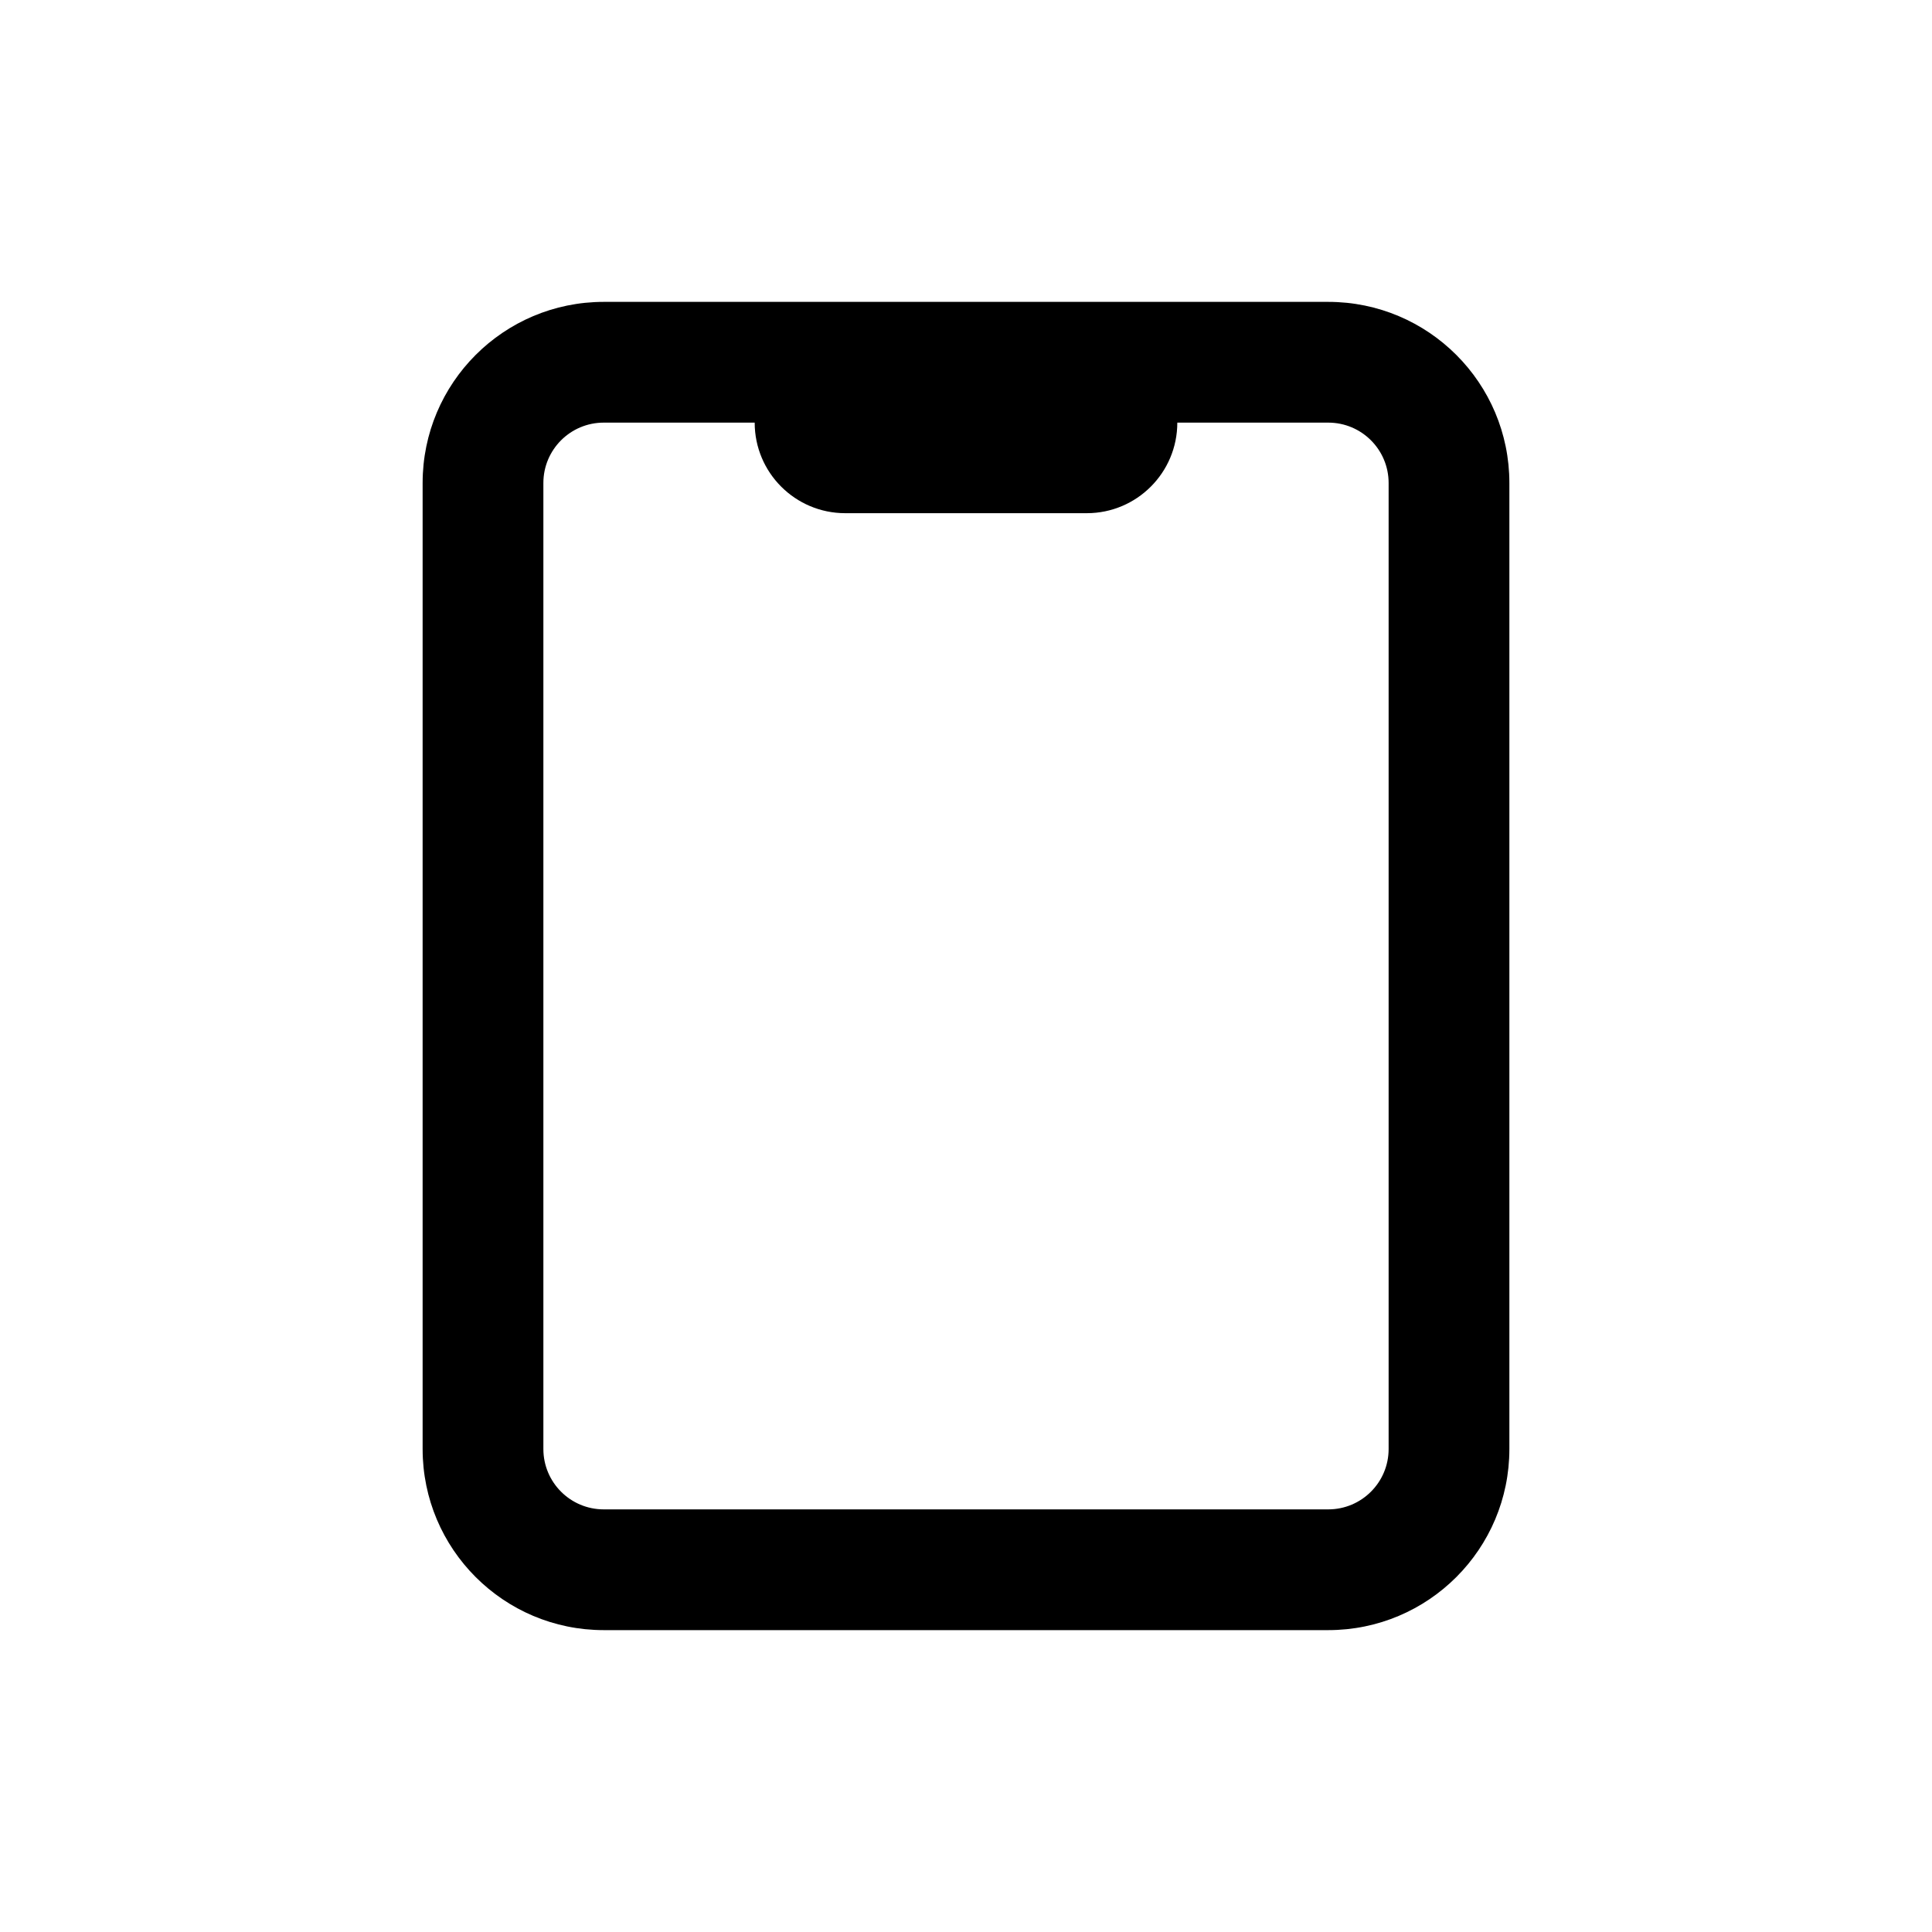
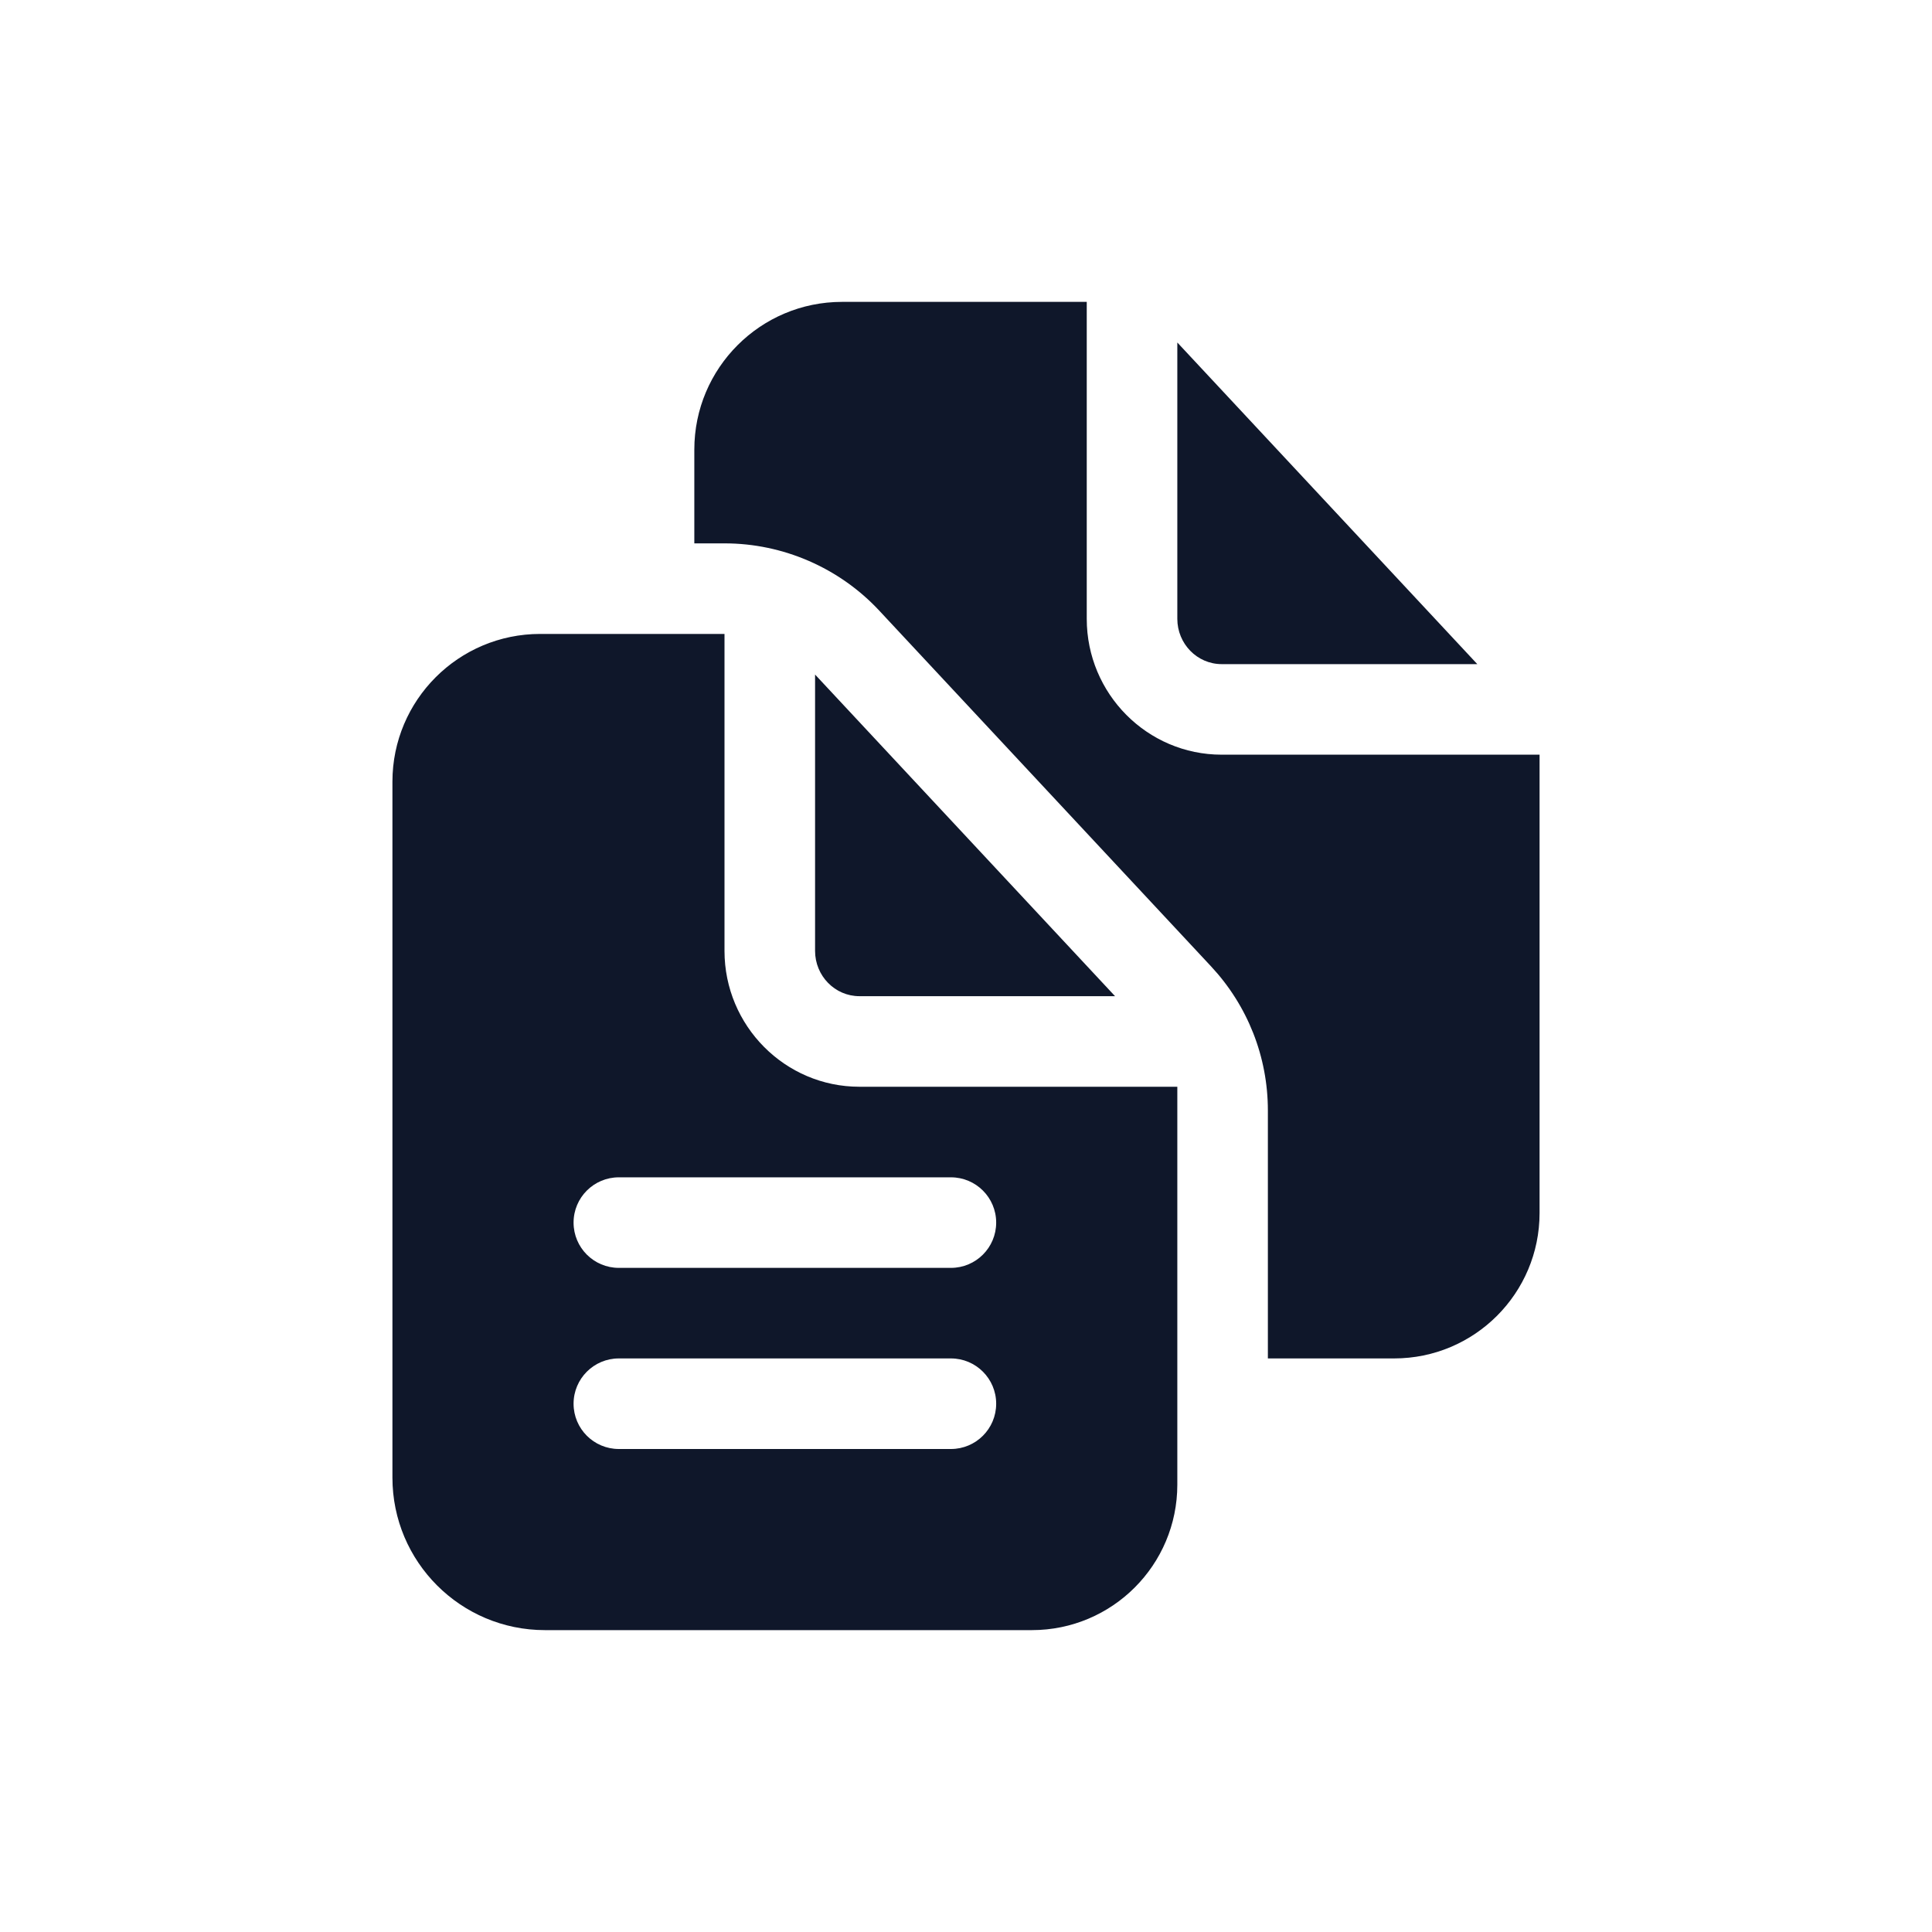
- <svg xmlns="http://www.w3.org/2000/svg" viewBox="0 0 64 64" width="48px" height="48px">
-   <path d="M 20 10 C 16.686 10 14 12.686 14 16 L 14 48 C 14 51.314 16.686 54 20 54 L 44 54 C 47.314 54 50 51.314 50 48 L 50 16 C 50 12.686 47.314 10 44 10 L 39 10 L 25 10 L 20 10 z M 20 14 L 25 14 C 25 15.657 26.343 17 28 17 L 36 17 C 37.657 17 39 15.657 39 14 L 44 14 C 45.105 14 46 14.895 46 16 L 46 48 C 46 49.105 45.105 50 44 50 L 20 50 C 18.895 50 18 49.105 18 48 L 18 16 C 18 14.895 18.895 14 20 14 z" />
+ <svg xmlns="http://www.w3.org/2000/svg" width="100" height="100" viewBox="0 0 100 100" fill="none">
+   <path d="M43.585 15.625C39.362 15.625 35.938 19.049 35.938 23.273V28.125H37.509C40.529 28.125 43.444 29.392 45.505 31.601L62.686 50.021C64.583 52.057 65.625 54.703 65.625 57.48V70.312H72.159C76.317 70.312 79.688 66.942 79.688 62.784V39.062H63.232C59.382 39.062 56.25 35.908 56.25 32.031V15.625H43.585ZM60.938 17.728V32.031C60.938 33.323 61.967 34.375 63.232 34.375H76.465L60.938 17.728ZM27.96 32.812C23.737 32.812 20.312 36.237 20.312 40.46V76.48C20.312 80.841 23.846 84.375 28.207 84.375H53.409C57.567 84.375 60.938 81.004 60.938 76.846V56.25H44.482C40.632 56.25 37.5 53.095 37.5 49.219V32.812H27.96ZM42.188 34.915V49.219C42.188 50.511 43.217 51.562 44.482 51.562H57.715L42.188 34.915ZM32.031 60.938H49.219C50.513 60.938 51.562 61.986 51.562 63.281C51.562 64.577 50.513 65.625 49.219 65.625H32.031C30.738 65.625 29.688 64.577 29.688 63.281C29.688 61.986 30.738 60.938 32.031 60.938ZM32.031 70.312H49.219C50.513 70.312 51.562 71.361 51.562 72.656C51.562 73.952 50.513 75 49.219 75H32.031C30.738 75 29.688 73.952 29.688 72.656C29.688 71.361 30.738 70.312 32.031 70.312Z" fill="#0F172A" />
</svg>
